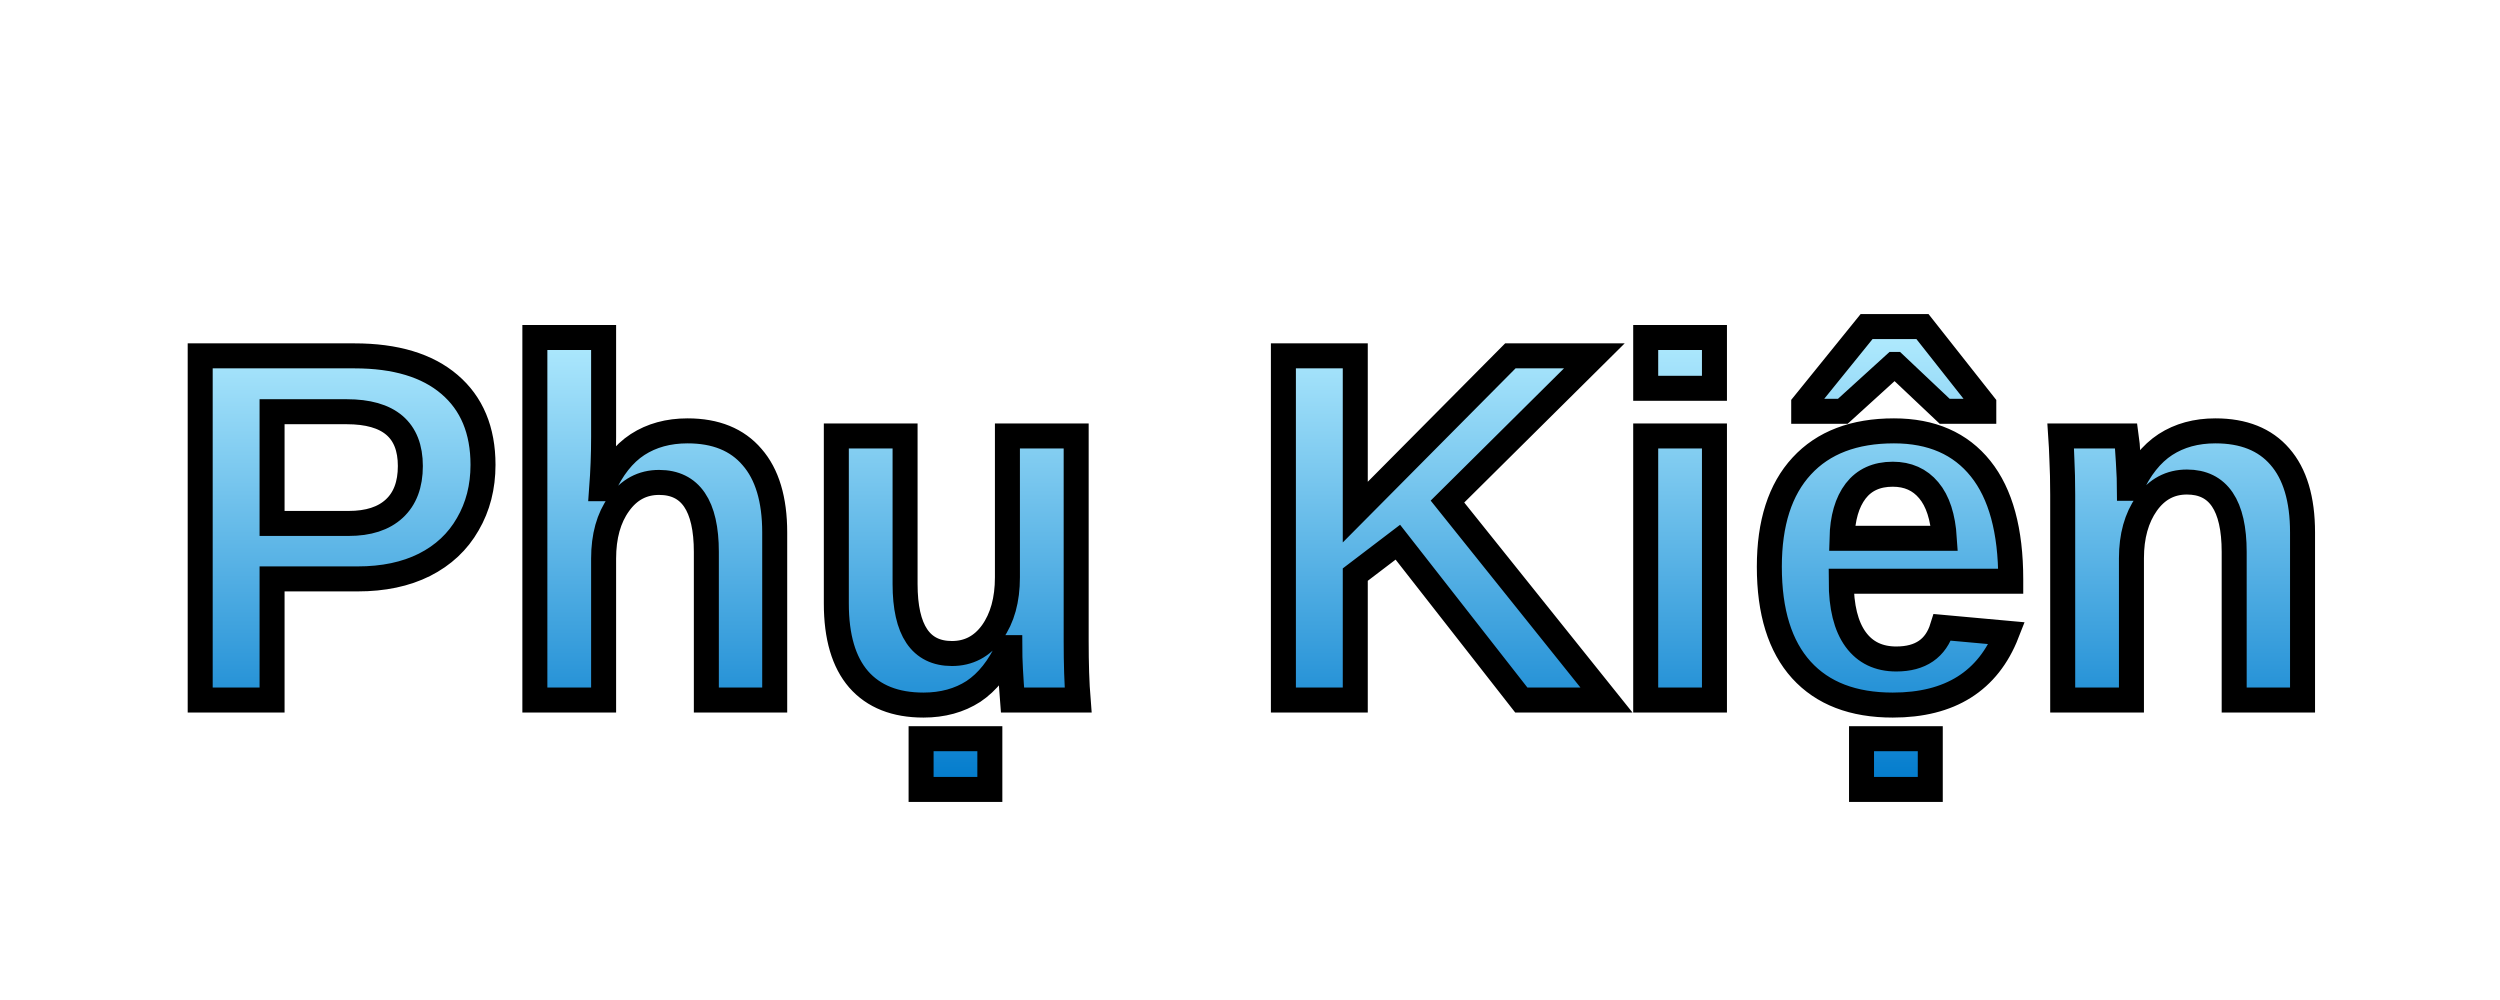
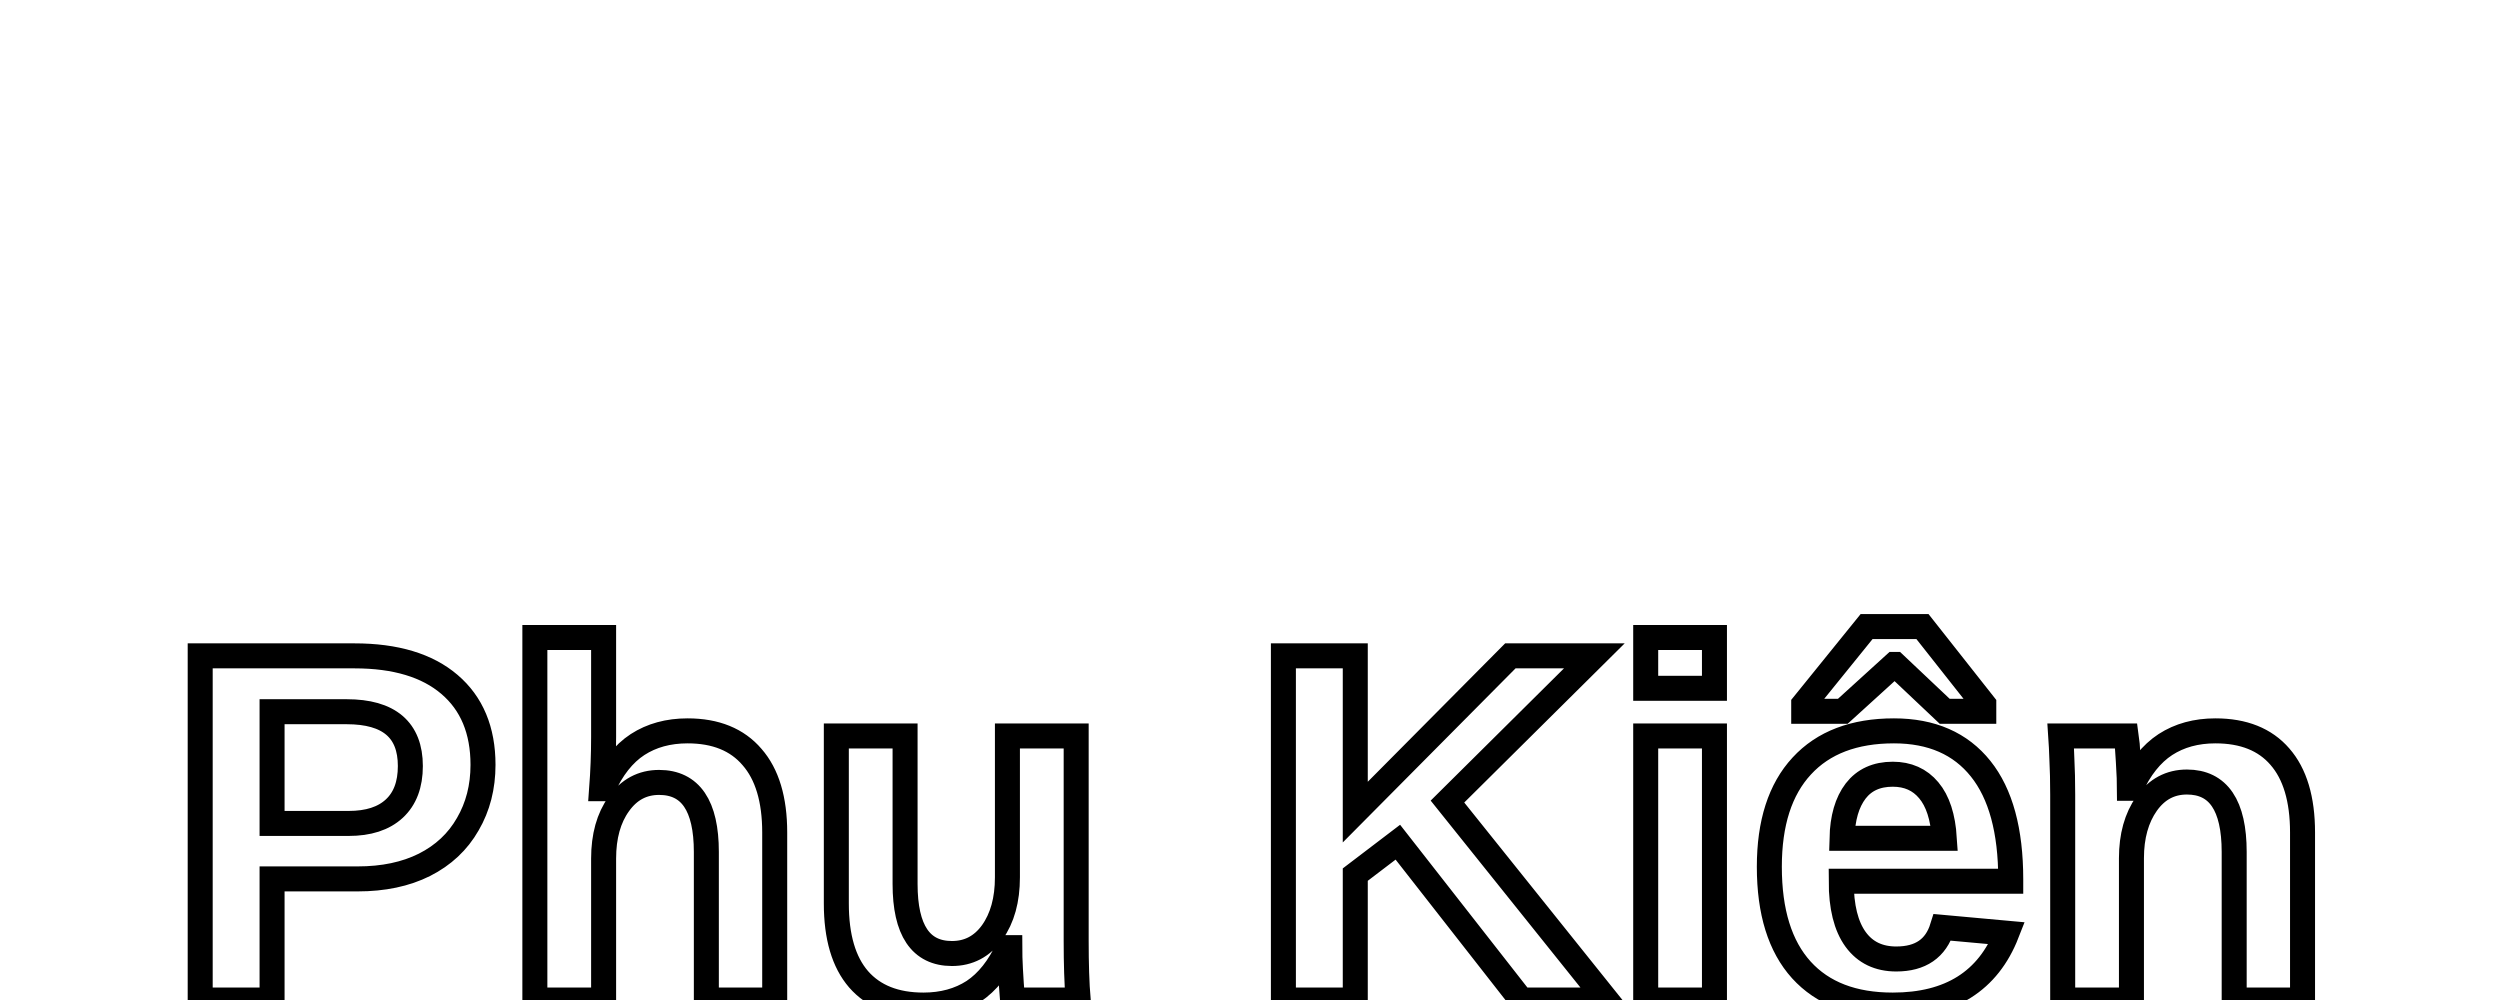
<svg xmlns="http://www.w3.org/2000/svg" width="100" height="40" viewBox="0 0 100 40">
  <defs>
    <linearGradient id="blueLightGradient" x1="0%" y1="0%" x2="0%" y2="100%">
-       <stop offset="0%" stop-color="#b3ecff" />
-       <stop offset="100%" stop-color="#007acc" />
+       <stop offset="0%" stop-color="#fff" />
+       <stop offset="100%" stop-color="#fff" />
    </linearGradient>
  </defs>
-   <text x="50" y="28" font-size="20" font-family="Arial, sans-serif" fill="url(#blueLightGradient)" stroke="black" font-weight="bold" text-anchor="middle">
+   <text x="50" y="40" font-size="20" font-family="Arial, sans-serif" fill="url(#blueLightGradient)" stroke="black" font-weight="bold" text-anchor="middle">
    Phụ Kiện
  </text>
</svg>
